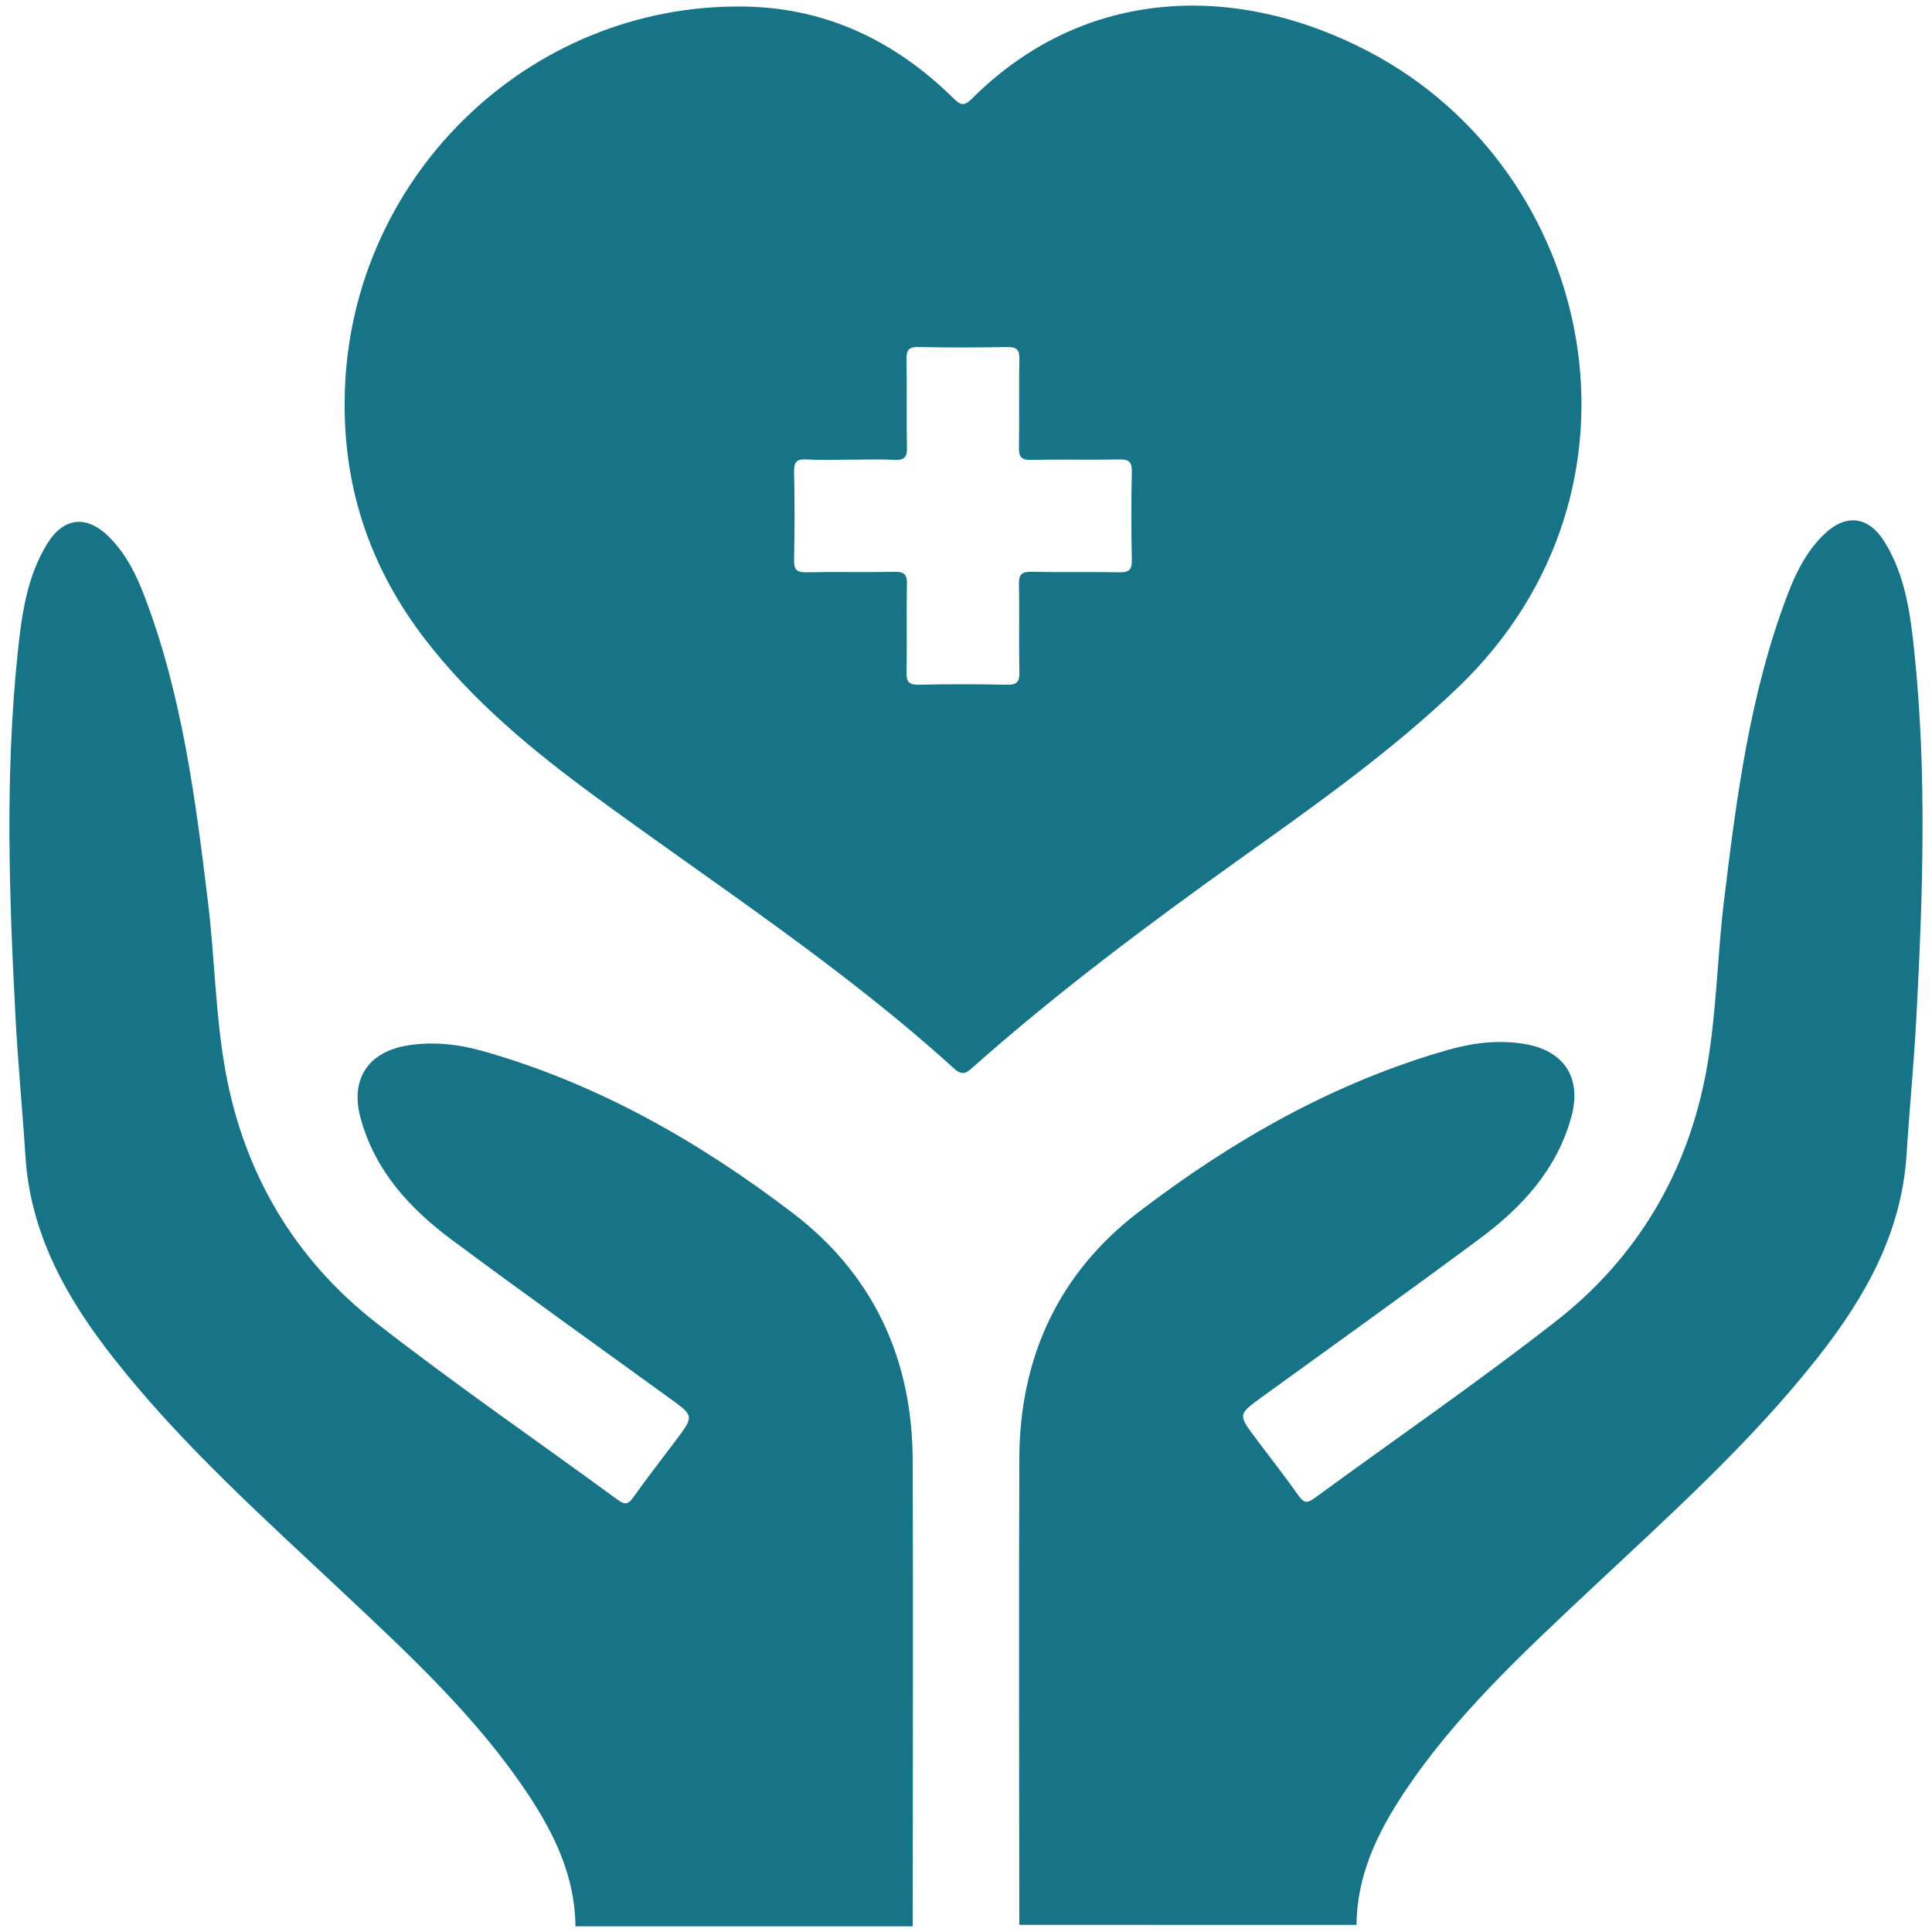
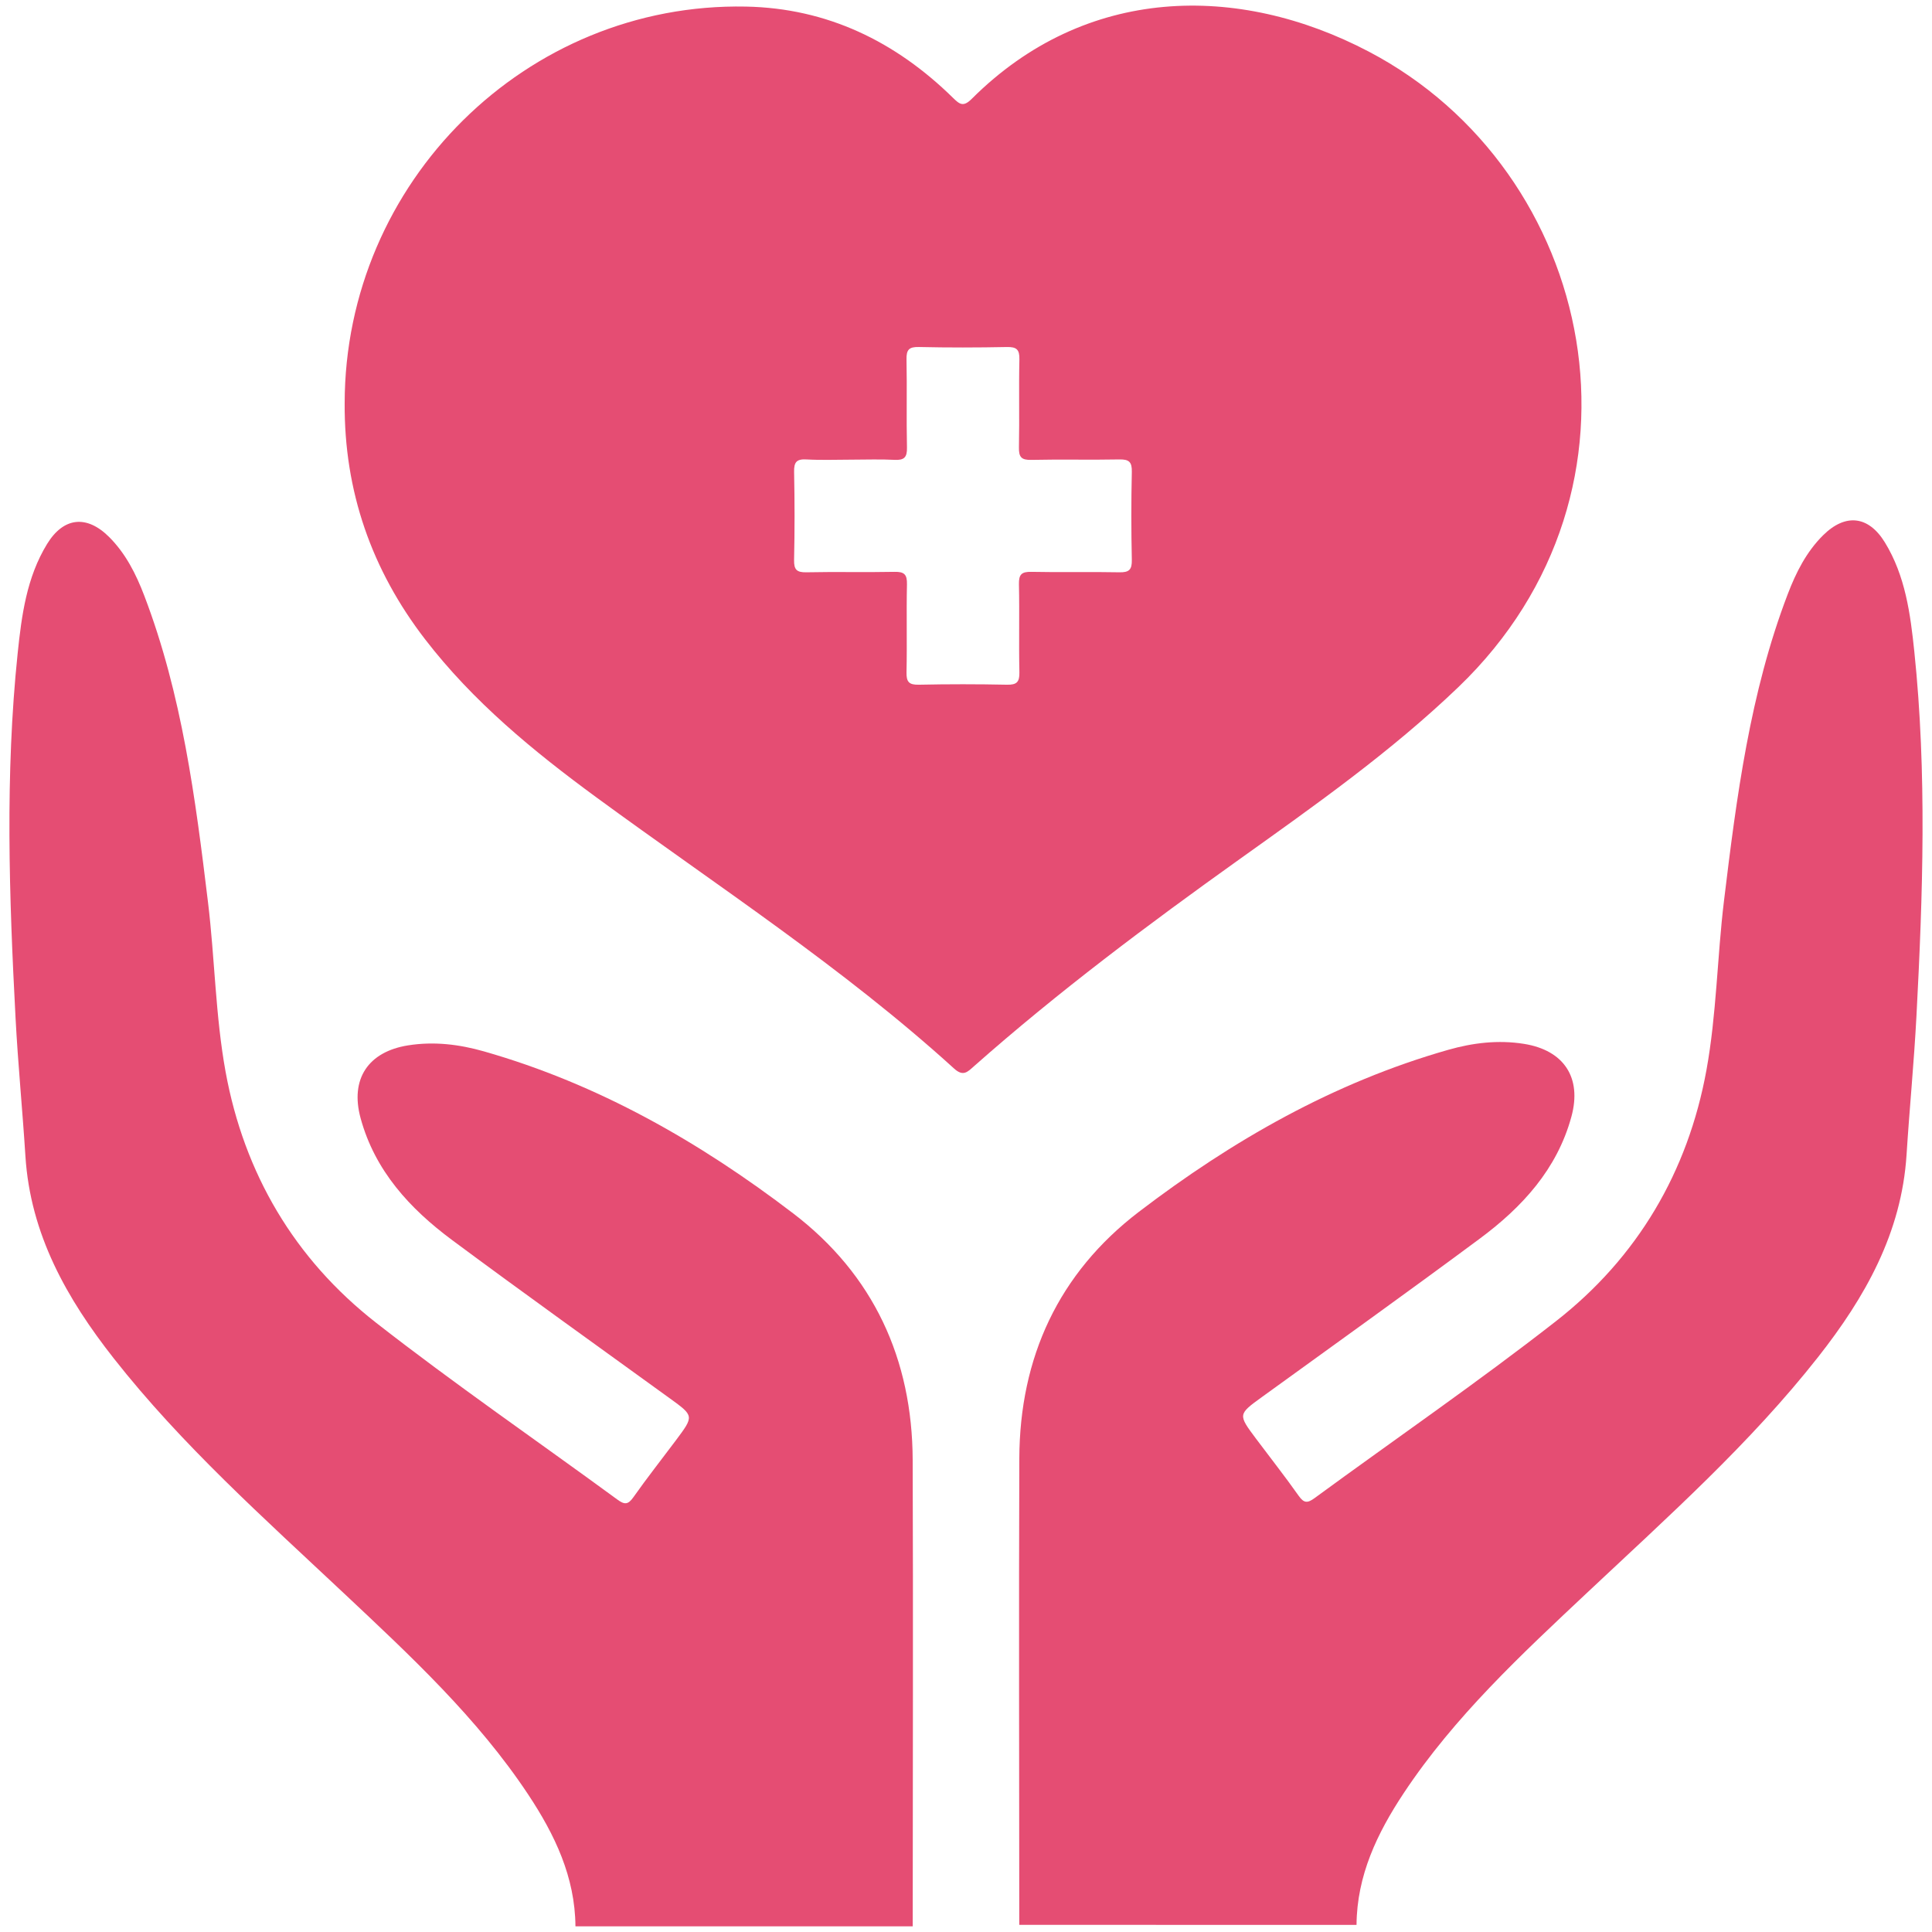
<svg xmlns="http://www.w3.org/2000/svg" version="1.0" id="Layer_1" x="0px" y="0px" viewBox="0 0 1024 1024" enable-background="new 0 0 1024 1024" xml:space="preserve">
  <path fill="none" d="M-257.44,455.2c-83.46-0.01-166.91,0-250.37,0c-20.7,0-41.4-0.19-62.1,0.06  c-18.43,0.22-30.71,12.37-31.47,30.79c-0.27,6.56,0.49,13.2-0.21,19.7c-0.88,8.1,1.71,10.39,10.04,10.34  c59.8-0.38,119.6-0.21,179.4-0.21c55.53,0,111.06,0.07,166.58-0.08c7.77-0.02,18.36,3.51,22.53-1.54  c3.93-4.76,1.45-14.97,1.47-22.79C-221.49,466.67-232.88,455.21-257.44,455.2z" />
  <g>
-     <path fill="#167486" d="M540.24,1020.21c-0.02-82.4-0.28-164.79,0.02-247.18c0.19-53.52,20.79-98.2,63.34-130.71   c49.58-37.87,103.37-68.61,163.92-85.87c13.08-3.73,26.5-5.37,40.23-3.18c21.06,3.36,30.8,17.79,25.13,38.58   c-7.59,27.87-26.1,47.96-48.47,64.58c-38.21,28.38-76.94,56.04-115.48,83.97c-12.81,9.28-12.85,9.26-3.13,22.25   c7.53,10.06,15.31,19.93,22.55,30.19c2.8,3.96,4.68,3.9,8.39,1.19c42.66-31.25,86.3-61.23,127.95-93.77   c43.23-33.76,69.95-79.18,79.76-133.07c5.37-29.5,5.68-59.88,9.3-89.74c6.67-55.09,13.78-110.17,33.77-162.5   c4.37-11.45,9.87-22.42,18.72-31.21c11.83-11.74,24.08-10.46,32.8,3.77c10.84,17.68,13.51,37.87,15.59,57.87   c6.71,64.38,4.53,128.88,1.12,193.34c-1.29,24.44-3.68,48.81-5.23,73.24c-2.62,41.45-21.93,75.55-46.8,107.19   c-36.16,45.99-79.7,84.78-122.12,124.65c-35.21,33.09-70.67,65.98-97.6,106.6c-14.02,21.15-24.82,43.64-25.01,69.83   C659.41,1020.21,599.83,1020.21,540.24,1020.21z" />
-     <path fill="#167486" d="M483.76,1021.01c0.02-82.4,0.28-164.79-0.02-247.18c-0.19-53.52-20.79-98.2-63.34-130.71   c-49.58-37.87-103.37-68.61-163.92-85.87c-13.08-3.73-26.5-5.37-40.23-3.18c-21.06,3.36-30.8,17.79-25.13,38.58   c7.59,27.87,26.1,47.96,48.47,64.58c38.21,28.38,76.94,56.04,115.48,83.97c12.81,9.28,12.85,9.26,3.13,22.25   c-7.53,10.06-15.31,19.93-22.55,30.19c-2.8,3.96-4.68,3.9-8.39,1.19c-42.66-31.25-86.3-61.23-127.95-93.77   c-43.23-33.76-69.95-79.18-79.76-133.07c-5.37-29.5-5.68-59.88-9.3-89.74c-6.67-55.09-13.78-110.17-33.77-162.5   c-4.37-11.45-9.87-22.42-18.72-31.21c-11.83-11.74-24.08-10.46-32.8,3.77c-10.84,17.68-13.51,37.87-15.59,57.87   C2.65,410.54,4.83,475.04,8.24,539.5c1.29,24.44,3.68,48.81,5.23,73.24c2.62,41.45,21.93,75.55,46.8,107.19   c36.16,45.99,79.7,84.78,122.12,124.65c35.21,33.09,70.67,65.98,97.6,106.6c14.02,21.15,24.82,43.64,25.01,69.83   C364.59,1021.01,424.17,1021.01,483.76,1021.01z" />
-     <path fill="#167486" d="M725.5,27.36C656.22-9,575.36-7.83,515.05,52.39c-4.49,4.48-6.43,2.91-9.99-0.58   C474.6,21.94,438.39,4.33,395.37,3.49c-116.42-2.3-212.59,93.04-212.69,210.23c-0.27,46.63,14.24,88.25,42.62,125.11   c25.5,33.11,57.43,59.34,90.85,83.83c63.97,46.87,130.64,90.17,189.54,143.7c4.83,4.39,7.12,1.8,10.47-1.17   c44.63-39.49,92.27-75.11,140.72-109.72c40.07-28.62,80.29-56.96,116.05-91.25C882.24,259.37,846.04,90.62,725.5,27.36z    M599.89,250.09c-0.35,15.54-0.34,31.09,0,46.63c0.11,5.21-1.41,6.72-6.6,6.61c-15.54-0.32-31.09,0.1-46.63-0.24   c-5.2-0.11-6.71,1.37-6.6,6.58c0.34,15.54-0.1,31.09,0.24,46.63c0.11,5.22-1.41,6.72-6.6,6.61c-15.54-0.32-31.09-0.33-46.63,0   c-5.2,0.11-6.71-1.37-6.6-6.58c0.34-15.54-0.1-31.09,0.24-46.63c0.11-5.22-1.41-6.72-6.6-6.61c-15.54,0.32-31.09-0.1-46.63,0.24   c-5.2,0.11-6.71-1.36-6.6-6.58c0.34-15.54,0.33-31.09,0.01-46.63c-0.11-5.15,1.28-6.91,6.56-6.61c7.91,0.45,15.87,0.12,23.81,0.12   c7.61,0,15.23-0.3,22.81,0.1c5.14,0.27,6.77-1.28,6.64-6.56c-0.35-15.54,0.08-31.09-0.24-46.63c-0.11-5.15,1.29-6.74,6.56-6.62   c15.54,0.35,31.09,0.32,46.63,0.01c5.13-0.1,6.76,1.29,6.64,6.57c-0.35,15.54,0.08,31.09-0.24,46.63c-0.11,5.15,1.3,6.74,6.56,6.62   c15.54-0.35,31.09,0.07,46.63-0.24C598.38,243.41,600.01,244.81,599.89,250.09z" />
+     <path fill="#E54D73" d="M540.24,1020.21c-0.02-82.4-0.28-164.79,0.02-247.18c0.19-53.52,20.79-98.2,63.34-130.71   c49.58-37.87,103.37-68.61,163.92-85.87c13.08-3.73,26.5-5.37,40.23-3.18c21.06,3.36,30.8,17.79,25.13,38.58   c-7.59,27.87-26.1,47.96-48.47,64.58c-38.21,28.38-76.94,56.04-115.48,83.97c-12.81,9.28-12.85,9.26-3.13,22.25   c7.53,10.06,15.31,19.93,22.55,30.19c2.8,3.96,4.68,3.9,8.39,1.19c42.66-31.25,86.3-61.23,127.95-93.77   c43.23-33.76,69.95-79.18,79.76-133.07c5.37-29.5,5.68-59.88,9.3-89.74c6.67-55.09,13.78-110.17,33.77-162.5   c4.37-11.45,9.87-22.42,18.72-31.21c11.83-11.74,24.08-10.46,32.8,3.77c10.84,17.68,13.51,37.87,15.59,57.87   c6.71,64.38,4.53,128.88,1.12,193.34c-1.29,24.44-3.68,48.81-5.23,73.24c-2.62,41.45-21.93,75.55-46.8,107.19   c-36.16,45.99-79.7,84.78-122.12,124.65c-35.21,33.09-70.67,65.98-97.6,106.6c-14.02,21.15-24.82,43.64-25.01,69.83   C659.41,1020.21,599.83,1020.21,540.24,1020.21z" />
+     <path fill="#E54D73" d="M483.76,1021.01c0.02-82.4,0.28-164.79-0.02-247.18c-0.19-53.52-20.79-98.2-63.34-130.71   c-49.58-37.87-103.37-68.61-163.92-85.87c-13.08-3.73-26.5-5.37-40.23-3.18c-21.06,3.36-30.8,17.79-25.13,38.58   c7.59,27.87,26.1,47.96,48.47,64.58c38.21,28.38,76.94,56.04,115.48,83.97c12.81,9.28,12.85,9.26,3.13,22.25   c-7.53,10.06-15.31,19.93-22.55,30.19c-2.8,3.96-4.68,3.9-8.39,1.19c-42.66-31.25-86.3-61.23-127.95-93.77   c-43.23-33.76-69.95-79.18-79.76-133.07c-5.37-29.5-5.68-59.88-9.3-89.74c-6.67-55.09-13.78-110.17-33.77-162.5   c-4.37-11.45-9.87-22.42-18.72-31.21c-11.83-11.74-24.08-10.46-32.8,3.77c-10.84,17.68-13.51,37.87-15.59,57.87   C2.65,410.54,4.83,475.04,8.24,539.5c1.29,24.44,3.68,48.81,5.23,73.24c2.62,41.45,21.93,75.55,46.8,107.19   c36.16,45.99,79.7,84.78,122.12,124.65c35.21,33.09,70.67,65.98,97.6,106.6c14.02,21.15,24.82,43.64,25.01,69.83   C364.59,1021.01,424.17,1021.01,483.76,1021.01z" />
+     <path fill="#E54D73" d="M725.5,27.36C656.22-9,575.36-7.83,515.05,52.39c-4.49,4.48-6.43,2.91-9.99-0.58   C474.6,21.94,438.39,4.33,395.37,3.49c-116.42-2.3-212.59,93.04-212.69,210.23c-0.27,46.63,14.24,88.25,42.62,125.11   c25.5,33.11,57.43,59.34,90.85,83.83c63.97,46.87,130.64,90.17,189.54,143.7c4.83,4.39,7.12,1.8,10.47-1.17   c44.63-39.49,92.27-75.11,140.72-109.72c40.07-28.62,80.29-56.96,116.05-91.25C882.24,259.37,846.04,90.62,725.5,27.36z    M599.89,250.09c-0.35,15.54-0.34,31.09,0,46.63c0.11,5.21-1.41,6.72-6.6,6.61c-15.54-0.32-31.09,0.1-46.63-0.24   c-5.2-0.11-6.71,1.37-6.6,6.58c0.34,15.54-0.1,31.09,0.24,46.63c0.11,5.22-1.41,6.72-6.6,6.61c-15.54-0.32-31.09-0.33-46.63,0   c-5.2,0.11-6.71-1.37-6.6-6.58c0.34-15.54-0.1-31.09,0.24-46.63c0.11-5.22-1.41-6.72-6.6-6.61c-15.54,0.32-31.09-0.1-46.63,0.24   c-5.2,0.11-6.71-1.36-6.6-6.58c0.34-15.54,0.33-31.09,0.01-46.63c-0.11-5.15,1.28-6.91,6.56-6.61c7.91,0.45,15.87,0.12,23.81,0.12   c7.61,0,15.23-0.3,22.81,0.1c5.14,0.27,6.77-1.28,6.64-6.56c-0.35-15.54,0.08-31.09-0.24-46.63c-0.11-5.15,1.29-6.74,6.56-6.62   c15.54,0.35,31.09,0.32,46.63,0.01c5.13-0.1,6.76,1.29,6.64,6.57c-0.35,15.54,0.08,31.09-0.24,46.63c-0.11,5.15,1.3,6.74,6.56,6.62   c15.54-0.35,31.09,0.07,46.63-0.24C598.38,243.41,600.01,244.81,599.89,250.09z" />
  </g>
</svg>
